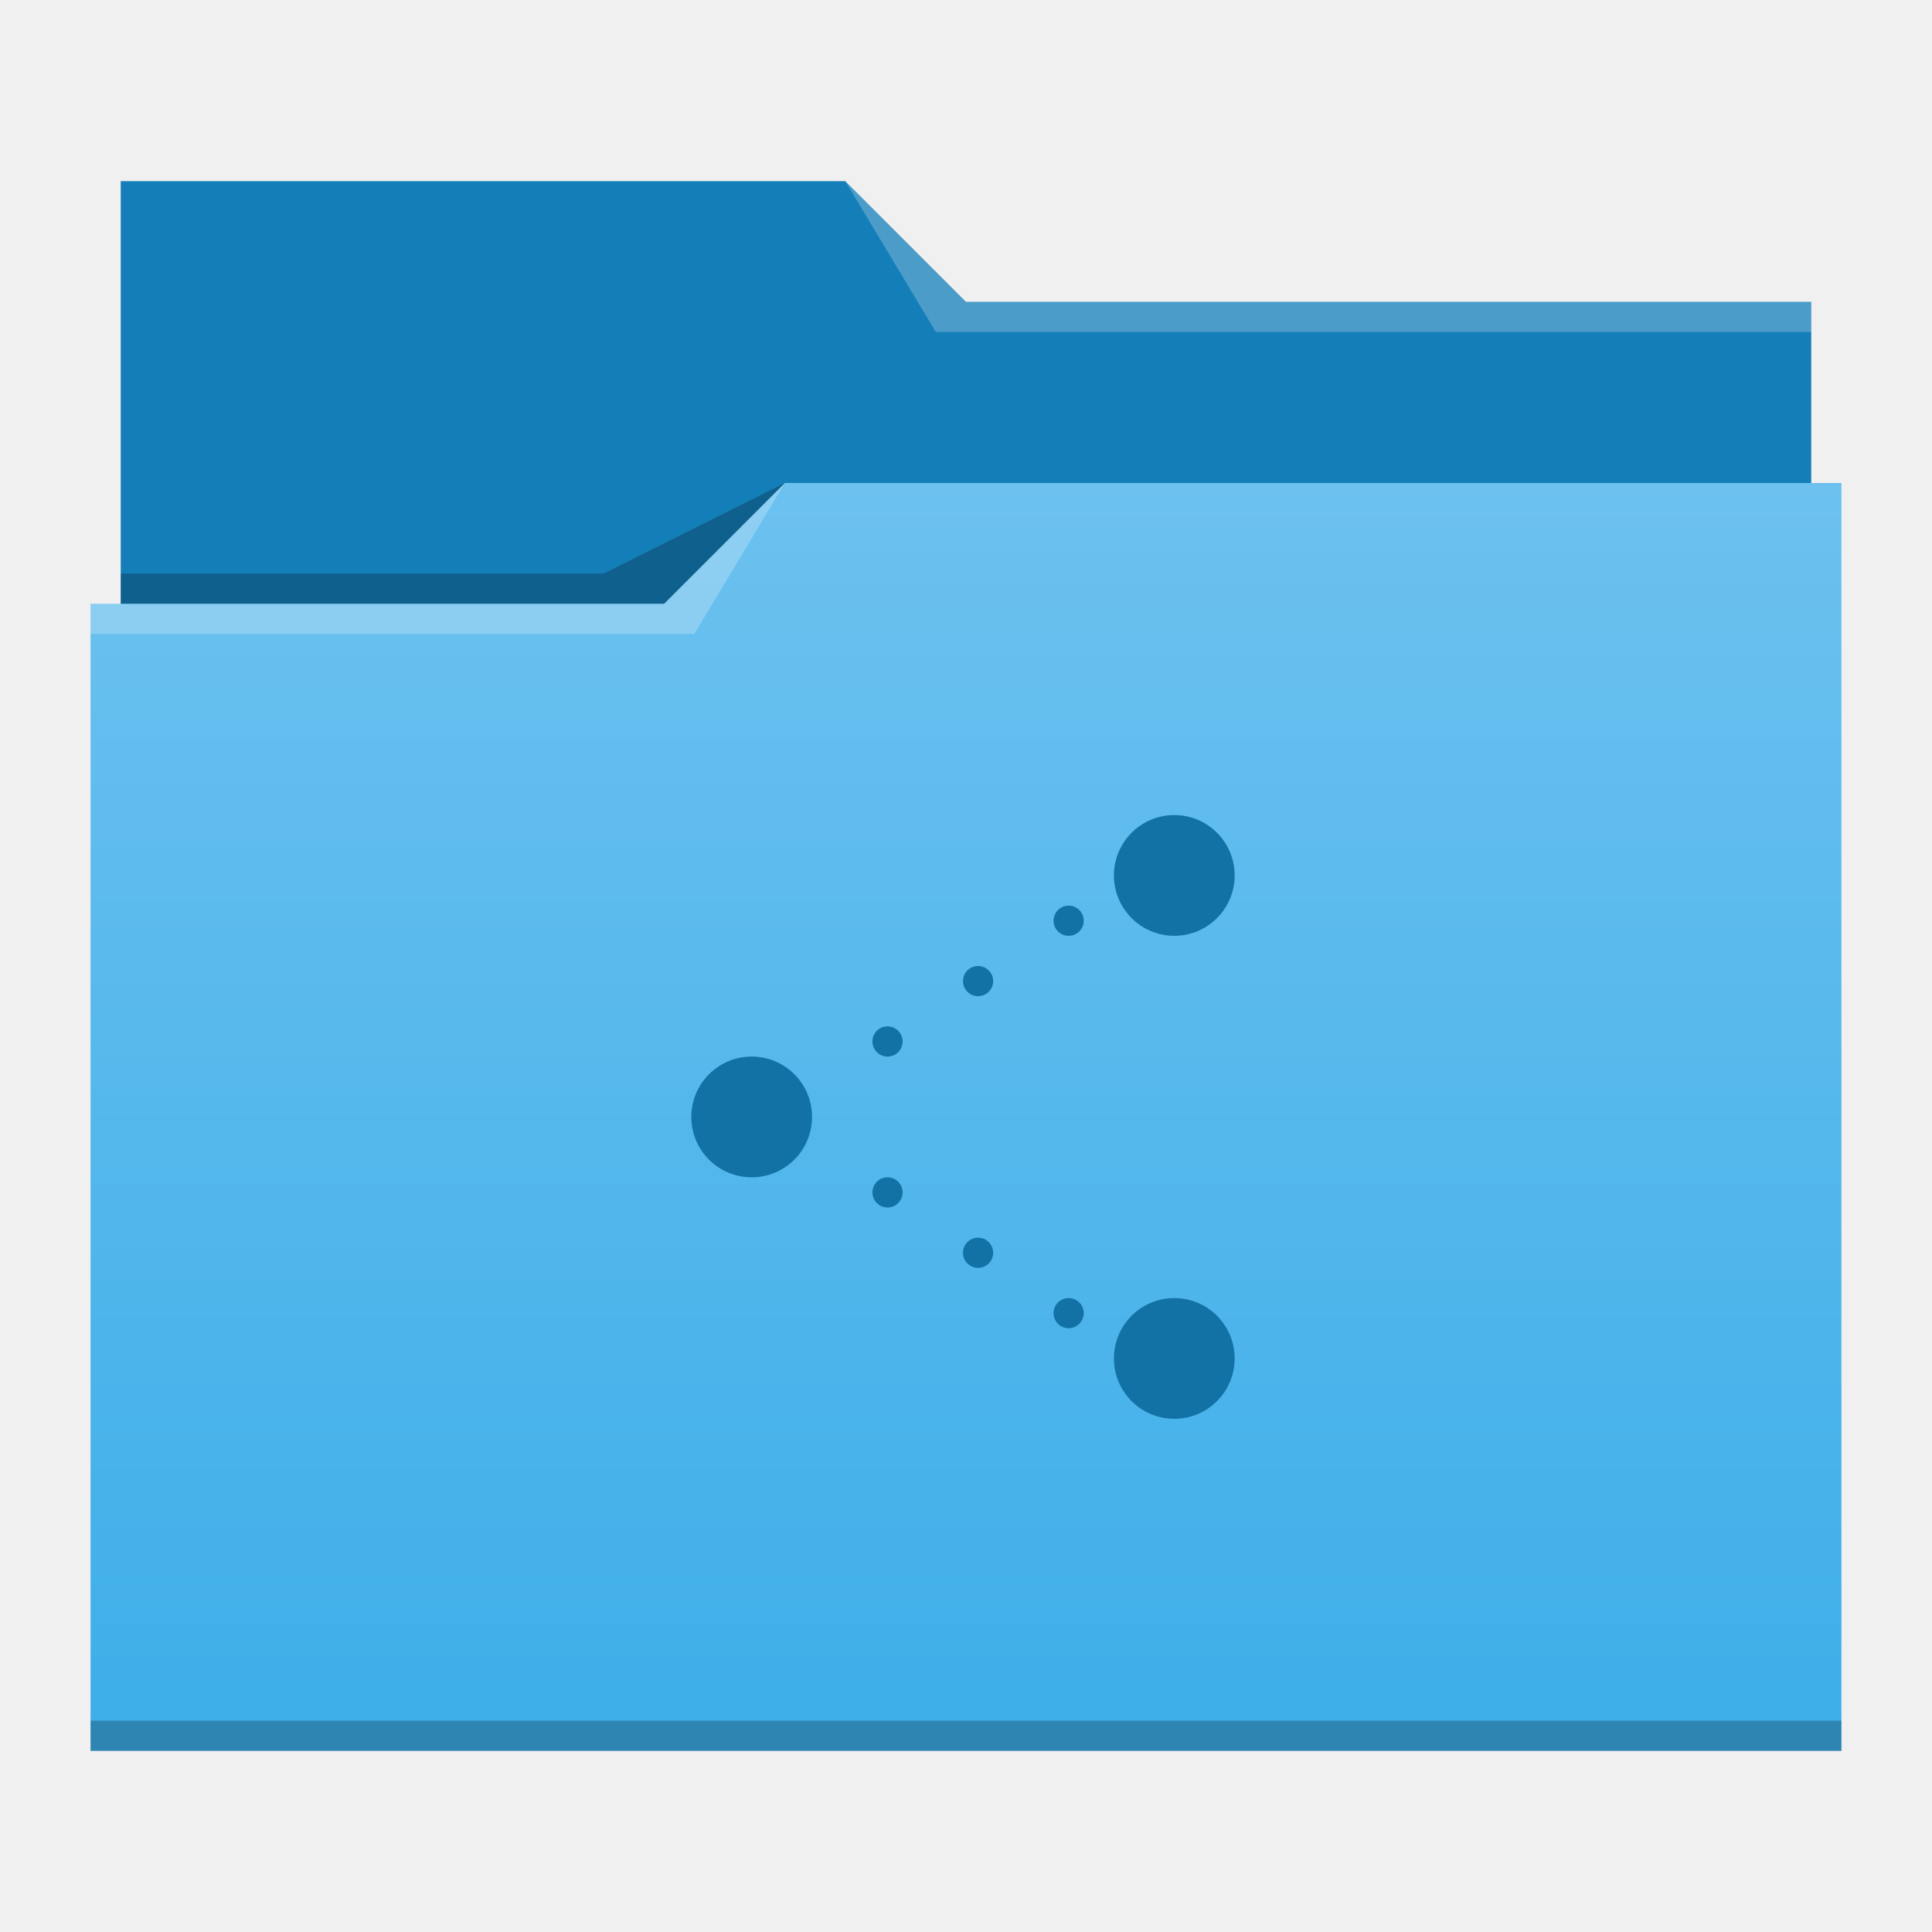
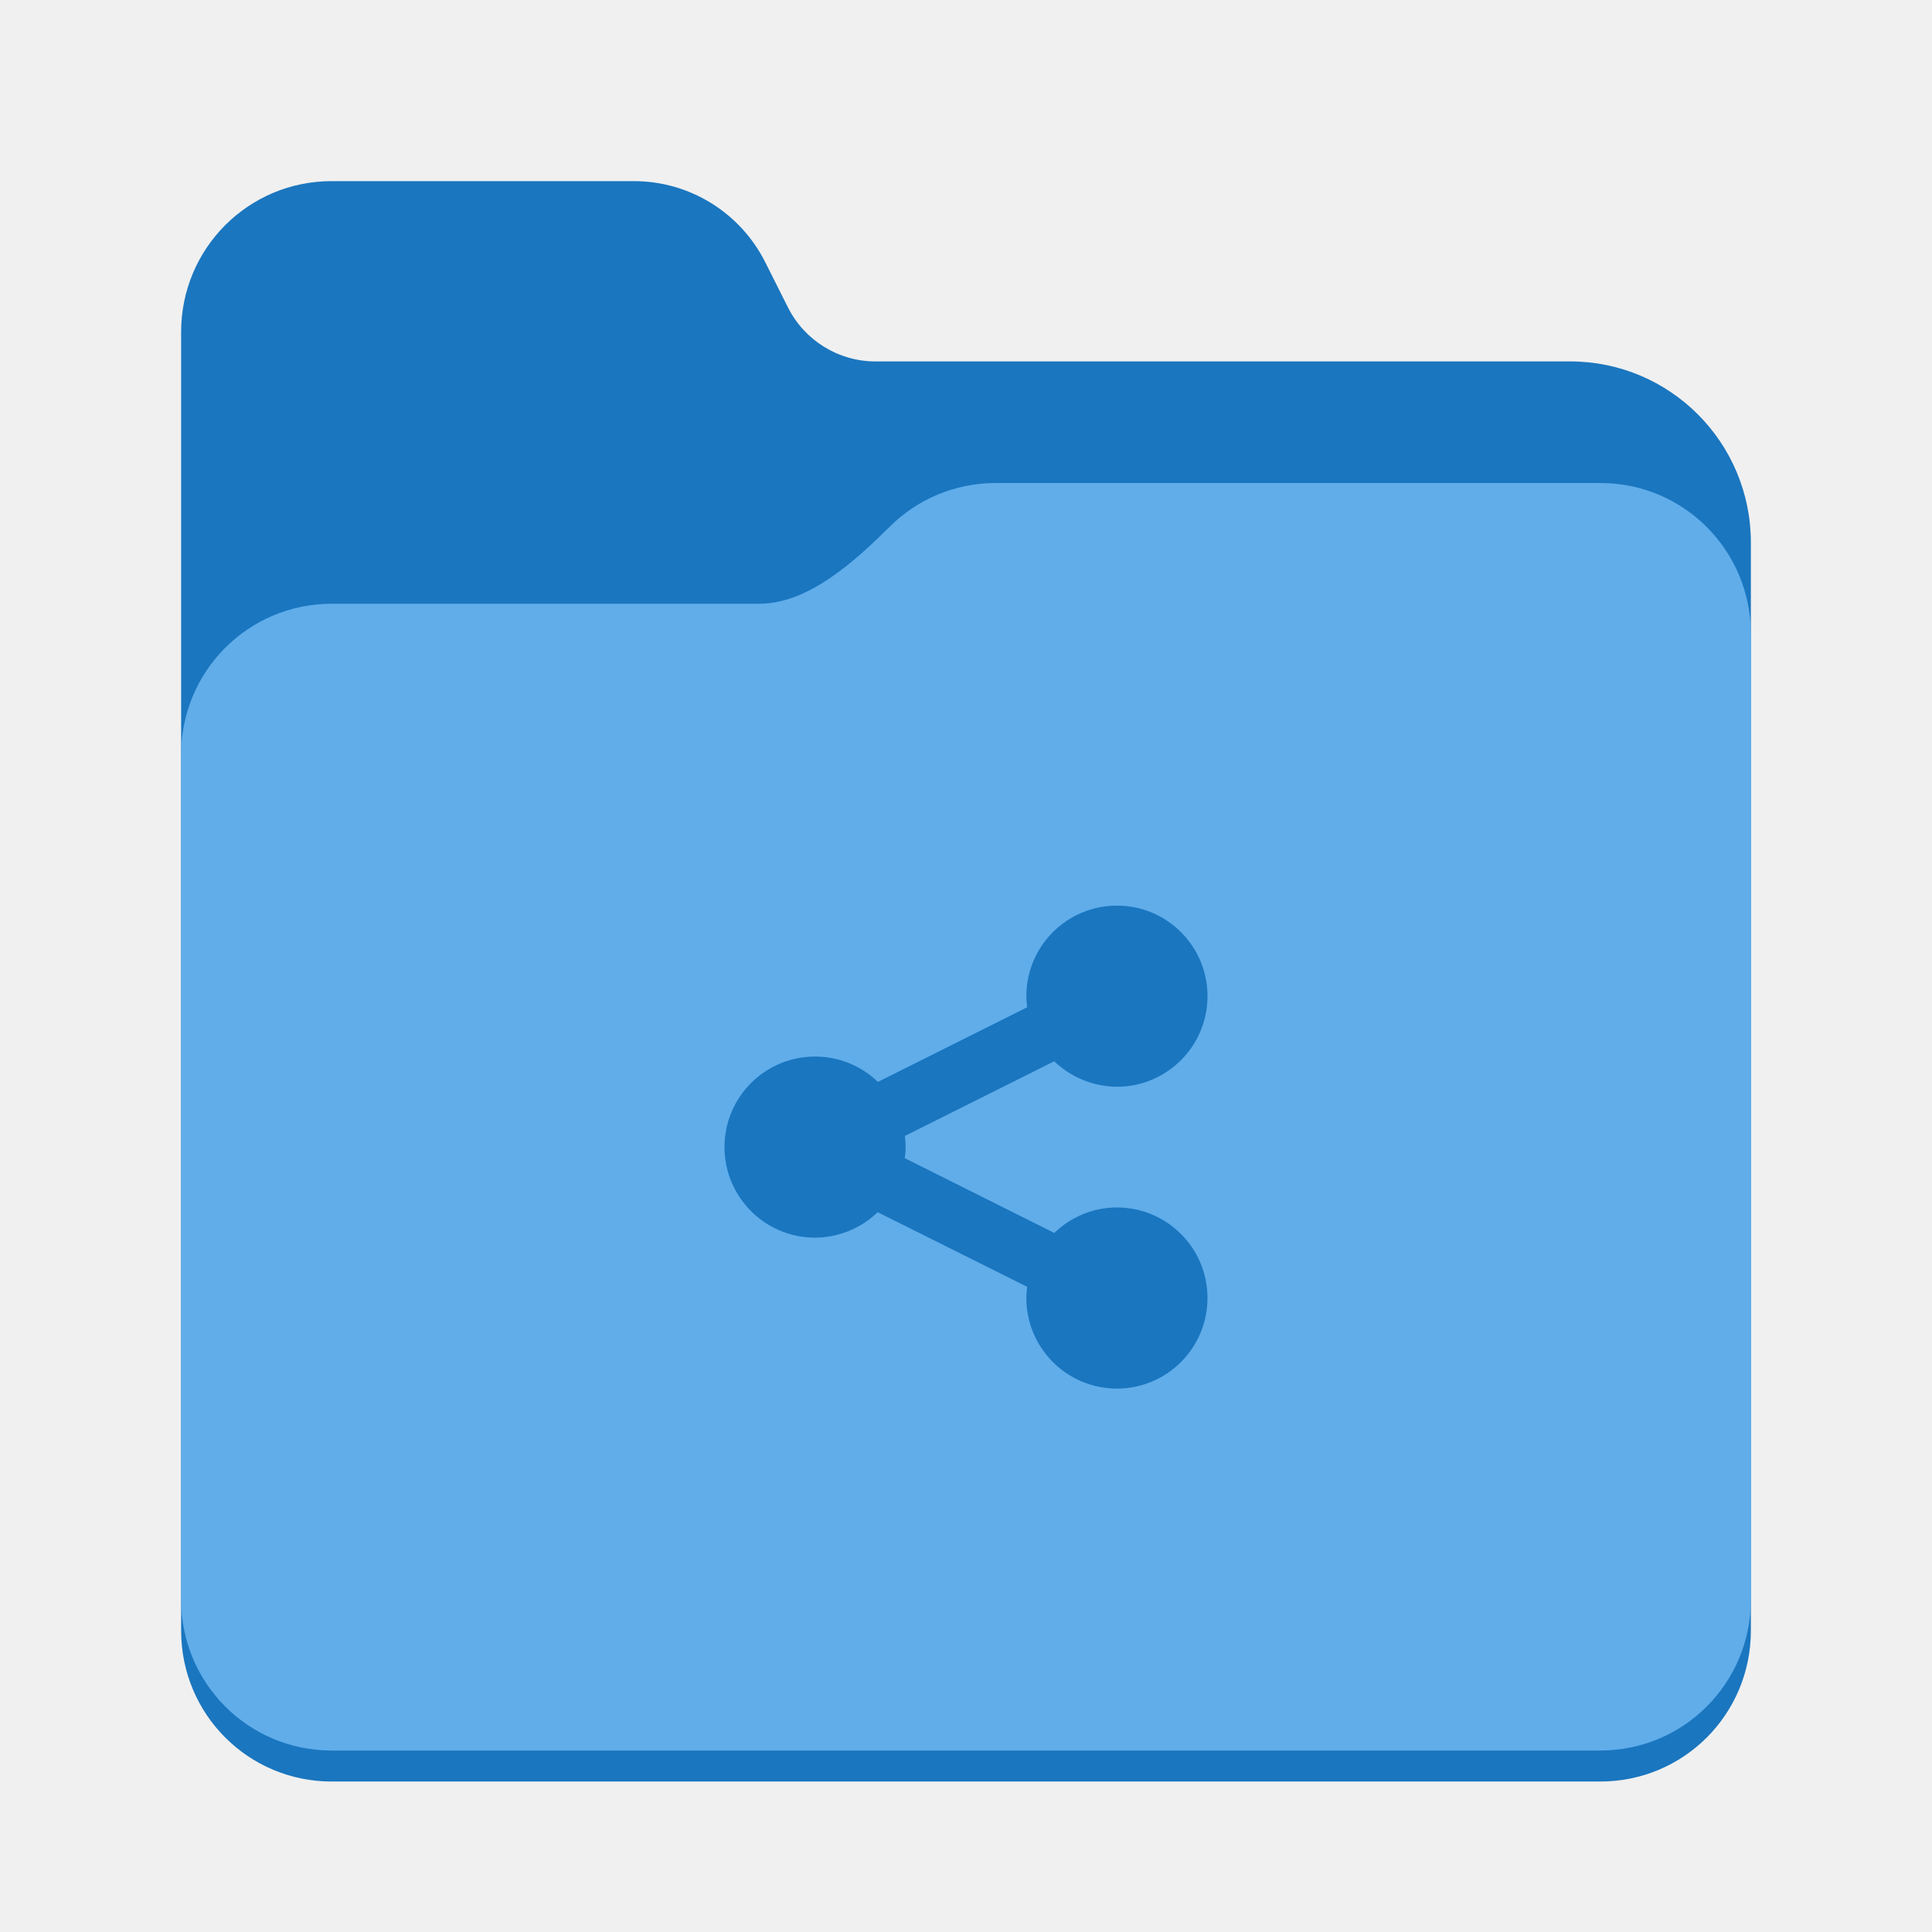
- <svg xmlns="http://www.w3.org/2000/svg" xmlns:xlink="http://www.w3.org/1999/xlink" width="64" version="1.1" height="64">
-   <defs id="defs5455">
-     <linearGradient id="linearGradient4178" xlink:href="#linearGradient4172-5" y1="541.798" y2="499.784" gradientUnits="userSpaceOnUse" x2="0" gradientTransform="matrix(1 0 0 0.9996746 0 0.17645)" />
-     <linearGradient id="linearGradient4172-5">
-       <stop style="stop-color:#3daee9" id="stop4174-6" />
-       <stop offset="1" style="stop-color:#6cc1ef" id="stop4176-6" />
-     </linearGradient>
-   </defs>
-   <g id="layer1" transform="matrix(1 0 0 1 -384.5714 -483.798)">
-     <g id="layer1-5" transform="matrix(1 0 0 1 0 0.000005)">
-       <path style="fill:#147eb8" id="rect4180" d="m 388.571,489.798 0,5 0,22 c 0,0.554 0.446,1 1,1 l 54,0 c 0.554,0 1,-0.446 1,-1 l 0,-21.99 c 0,-0.003 -0.002,-0.006 -0.002,-0.01 l 0.002,0 0,-1 -28,0 -4,-4 -24,0 z" />
-       <path style="fill:url(#linearGradient4178)" id="rect4113" d="m 410.571,499.798 -4,4 -19,0 0,1 0.002,0 c -5e-5,0.004 -0.002,0.008 -0.002,0.012 l 0,35.988 0,1 1,0 56,0 1,0 0,-1 0,-35.988 0,-0.012 0,-5 z" />
-       <path style="fill:#ffffff;fill-opacity:0.235;fill-rule:evenodd" id="path4224" d="m 387.571,503.798 0,1 20,0 3,-5 -4,4 z" />
-       <path style="fill-opacity:0.235;fill-rule:evenodd" id="path4228" d="m 388.571,502.798 0,1 18,0 4,-4 -6,3 z" />
-       <path style="fill-opacity:0.235" id="path4151-2" d="m 387.571,540.798 0,1 1,0 56,0 1,0 0,-1 -1,0 -56,0 -1,0 z" />
-       <path style="fill:#ffffff;fill-opacity:0.235;fill-rule:evenodd" id="path4196" d="m 28,6 3,5 2,0 27,0 0,-1 -27,0 -1,0 z" transform="matrix(1 0 0 1 384.5714 483.798)" />
-     </g>
-     <path style="fill:#1272a5;color:#000000;fill-rule:evenodd;stroke-width:0.1" id="path3858" d="M 38.9 27 A 2 2 0 0 0 36.9 29 A 2 2 0 0 0 38.9 31 A 2 2 0 0 0 40.9 29 A 2 2 0 0 0 38.9 27 z M 35.4 30 A 0.5 0.5 0 0 0 34.9 30.5 A 0.5 0.5 0 0 0 35.4 31 A 0.5 0.5 0 0 0 35.9 30.5 A 0.5 0.5 0 0 0 35.4 30 z M 32.4 32 A 0.5 0.5 0 0 0 31.9 32.5 A 0.5 0.5 0 0 0 32.4 33 A 0.5 0.5 0 0 0 32.9 32.5 A 0.5 0.5 0 0 0 32.4 32 z M 29.4 34 A 0.5 0.5 0 0 0 28.9 34.5 A 0.5 0.5 0 0 0 29.4 35 A 0.5 0.5 0 0 0 29.9 34.5 A 0.5 0.5 0 0 0 29.4 34 z M 24.9 35 A 2 2 0 0 0 22.9 37 A 2 2 0 0 0 24.9 39 A 2 2 0 0 0 26.9 37 A 2 2 0 0 0 24.9 35 z M 29.4 39 A 0.5 0.5 0 0 0 28.9 39.5 A 0.5 0.5 0 0 0 29.4 40 A 0.5 0.5 0 0 0 29.9 39.5 A 0.5 0.5 0 0 0 29.4 39 z M 32.4 41 A 0.5 0.5 0 0 0 31.9 41.5 A 0.5 0.5 0 0 0 32.4 42 A 0.5 0.5 0 0 0 32.9 41.5 A 0.5 0.5 0 0 0 32.4 41 z M 35.4 43 A 0.5 0.5 0 0 0 34.9 43.5 A 0.5 0.5 0 0 0 35.4 44 A 0.5 0.5 0 0 0 35.9 43.5 A 0.5 0.5 0 0 0 35.4 43 z M 38.9 43 A 2 2 0 0 0 36.9 45 A 2 2 0 0 0 38.9 47 A 2 2 0 0 0 40.9 45 A 2 2 0 0 0 38.9 43 z " transform="matrix(1 0 0 1 384.5714 483.798)" />
-   </g>
+ <svg xmlns="http://www.w3.org/2000/svg" height="128px" viewBox="0 0 128 128" width="128px" version="1.1" id="svg9">
+   <defs id="defs9" />
+   <linearGradient id="a" gradientTransform="matrix(0.45451 0 0 0.455522 -1210.292 616.1726)" gradientUnits="userSpaceOnUse" x1="2689.252" x2="2918.07" y1="-1106.803" y2="-1106.803">
+     <stop offset="0" stop-color="#62a0ea" id="stop1" />
+     <stop offset="0.058" stop-color="#afd4ff" id="stop2" />
+     <stop offset="0.122" stop-color="#62a0ea" id="stop3" />
+     <stop offset="0.873" stop-color="#62a0ea" id="stop4" />
+     <stop offset="0.956" stop-color="#c0d5ea" id="stop5" />
+     <stop offset="1" stop-color="#62a0ea" id="stop6" />
+   </linearGradient>
+   <path d="m 21.977 12 c -5.527 0 -9.977 4.461 -9.977 10 v 86.031 c 0 5.543 4.449 10 9.977 10 h 84.043 c 5.531 0 9.98 -4.457 9.98 -10 v -72.086 c 0 -6.629 -5.359 -12 -11.973 -12 h -46.027 c -2.453 0 -4.695 -1.387 -5.797 -3.582 l -1.504 -2.992 c -1.656 -3.293 -5.02 -5.371 -8.699 -5.371 z m 0 0" fill="#438de6" id="path6" style="fill:#1a76bf;fill-opacity:1" />
+   <path d="m 65.977 32 c -2.746 0 -5.227 1.102 -7.027 2.891 c -2.273 2.254 -5.383 5.109 -8.633 5.109 h -28.34 c -5.527 0 -9.977 4.461 -9.977 10 v 55.977 c 0 5.539 4.449 10 9.977 10 h 84.043 c 5.531 0 9.98 -4.461 9.98 -10 v -63.977 c 0 -5.539 -4.449 -10 -9.98 -10 z m 0 0" fill="#a4caee" id="path8" style="fill:#60adea;fill-opacity:1" />
+   <path d="m 74 60 c -3.312 0 -6 2.68 -6 6 c 0 0.242 0.023 0.492 0.055 0.734 l -9.891 4.945 c -1.117 -1.078 -2.609 -1.68 -4.164 -1.68 c -3.312 0 -6 2.68 -6 6 c 0 3.312 2.688 6 6 6 c 1.547 -0.008 3.039 -0.617 4.148 -1.688 l 9.906 4.945 c -0.031 0.242 -0.055 0.492 -0.055 0.742 c 0 3.312 2.688 6 6 6 s 6 -2.688 6 -6 c 0 -3.32 -2.688 -6 -6 -6 c -1.547 0 -3.039 0.609 -4.148 1.688 l -9.906 -4.953 c 0.031 -0.242 0.055 -0.492 0.055 -0.734 c 0 -0.25 -0.016 -0.5 -0.047 -0.742 l 9.891 -4.945 c 1.117 1.07 2.609 1.68 4.156 1.688 c 3.312 0 6 -2.688 6 -6 c 0 -3.32 -2.688 -6 -6 -6 z m 0 0" fill="#438de6" id="path9" style="fill:#1a76bf;fill-opacity:1" />
</svg>
